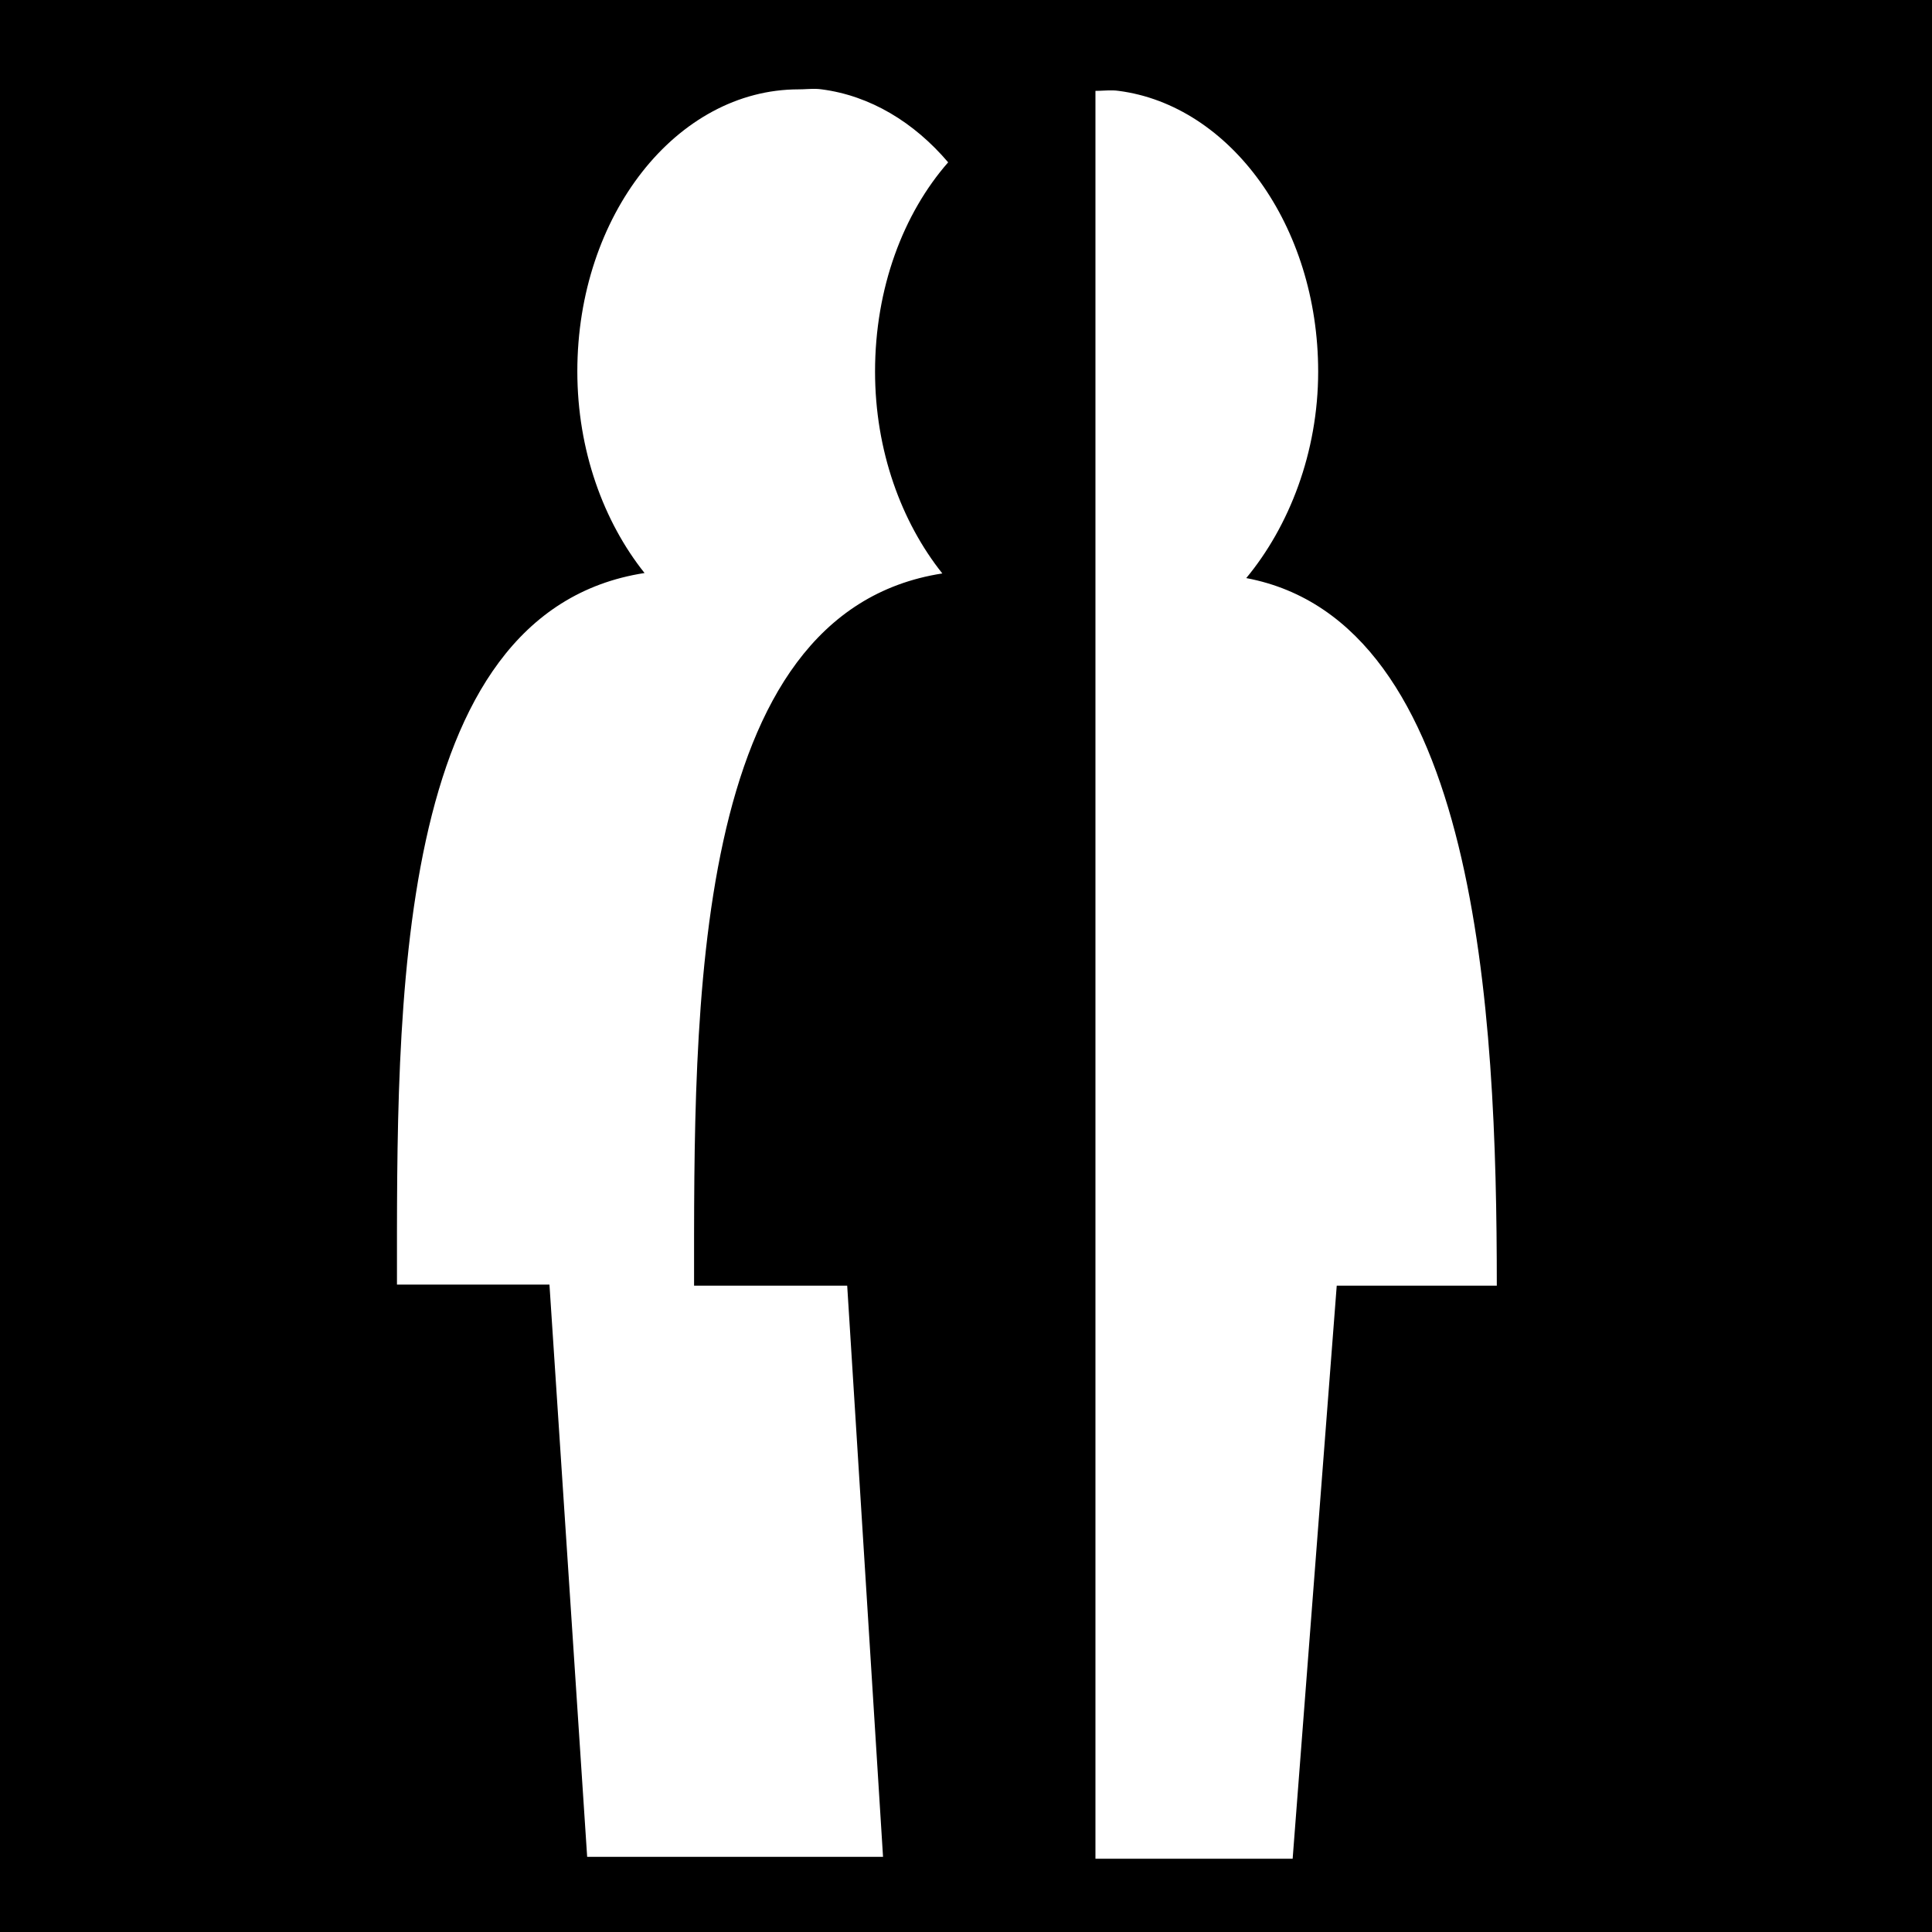
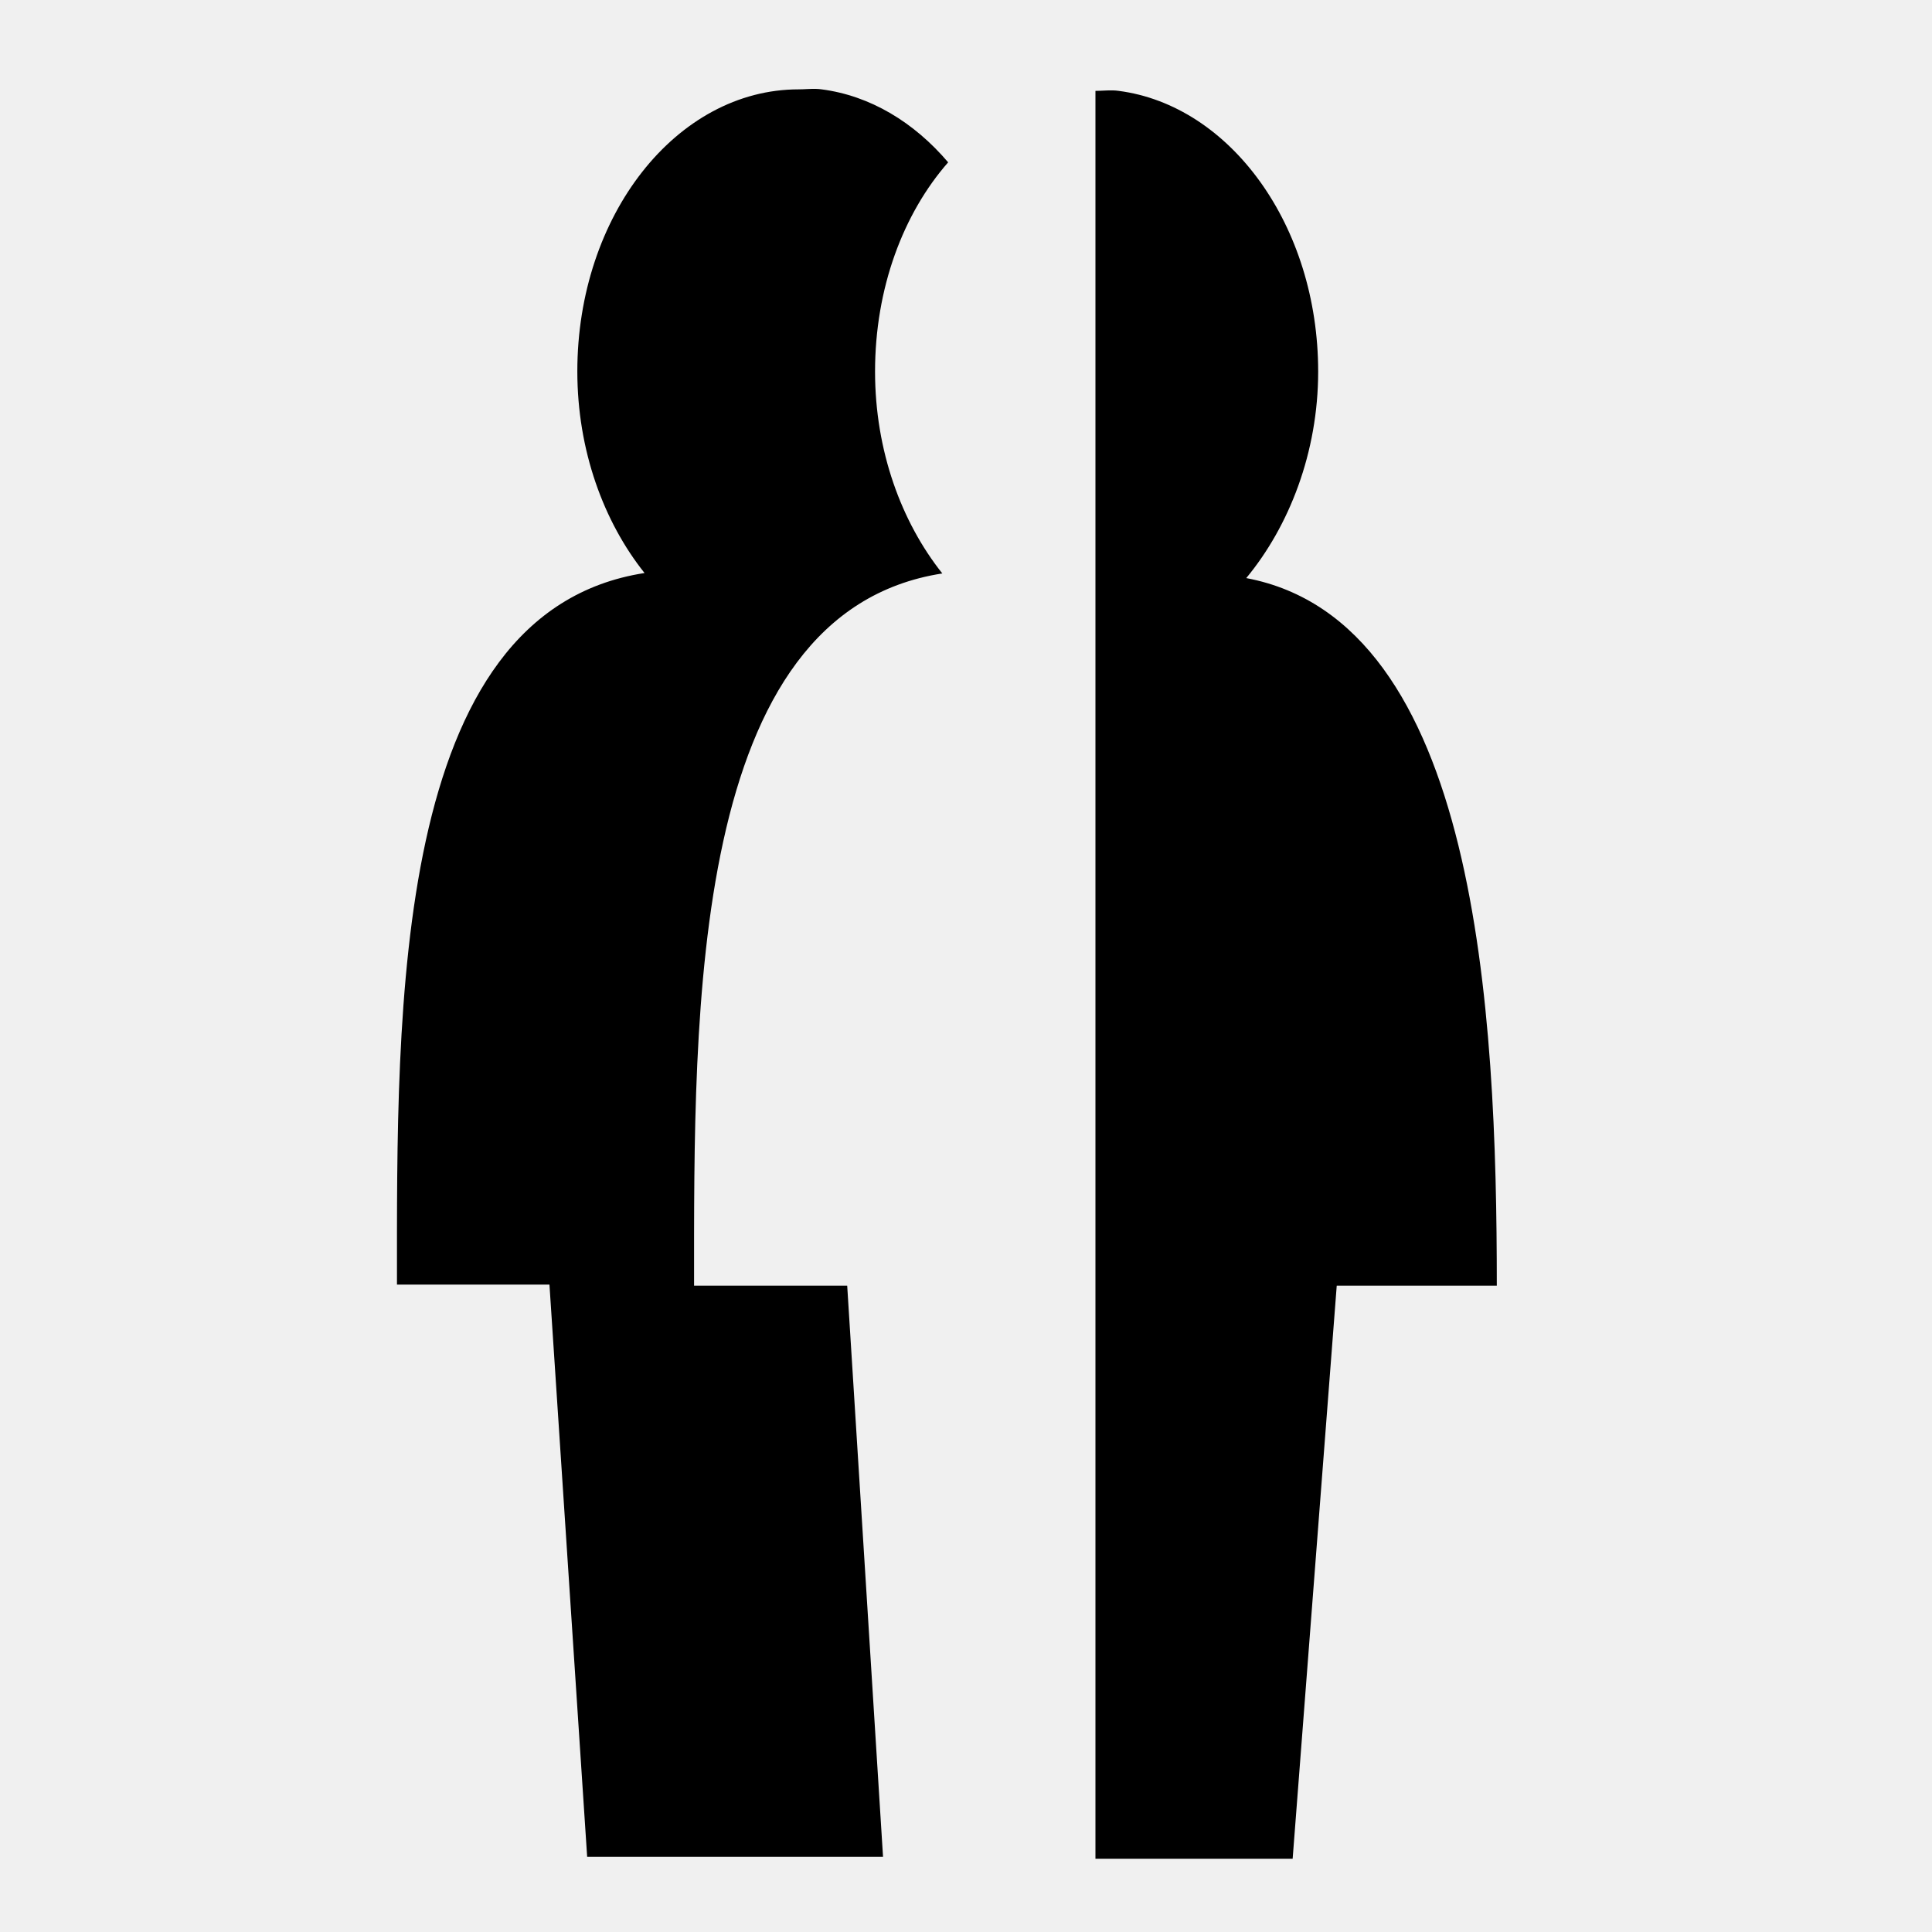
- <svg xmlns="http://www.w3.org/2000/svg" viewBox="0 0 512 512" style="height: 512px; width: 512px;">
-   <path d="M0 0h512v512H0z" fill="#000" fill-opacity="1" />
+ <svg xmlns="http://www.w3.org/2000/svg" viewBox="0 0 512 512">
  <g class="" transform="translate(0,0)" style="">
-     <path d="M216.242 23.555c-1.514-.042-3.074.125-4.588.125-32.333 0-58.656 33.378-58.656 74.736 0 20.942 6.97 39.84 17.813 53.44-67.073 10.403-65.61 115.718-65.61 188.576h40.41l9.992 151.642h78.41l-9.496-151.35h-40.58c0-72.856-1.285-178.355 65.79-188.755-10.842-13.602-17.83-32.55-17.83-53.49 0-22.137 7.473-41.88 19.374-55.46-9.035-10.623-20.667-17.67-33.532-19.34-.492-.075-.99-.11-1.496-.125zm78.703.402c-1.533-.04-3.126.125-4.64.125V492.59h52.26l11.683-151.865h42.422c0-72.654-5-175.973-66.402-187.526 11.328-13.665 19.06-33.248 19.06-54.72 0-38.777-23.35-70.56-52.875-74.398-.492-.074-.997-.11-1.508-.125z" fill="#fff" fill-opacity="1" />
+     <path d="M216.242 23.555c-1.514-.042-3.074.125-4.588.125-32.333 0-58.656 33.378-58.656 74.736 0 20.942 6.97 39.84 17.813 53.44-67.073 10.403-65.61 115.718-65.61 188.576h40.41l9.992 151.642h78.41l-9.496-151.35h-40.58c0-72.856-1.285-178.355 65.79-188.755-10.842-13.602-17.83-32.55-17.83-53.49 0-22.137 7.473-41.88 19.374-55.46-9.035-10.623-20.667-17.67-33.532-19.34-.492-.075-.99-.11-1.496-.125zm78.703.402c-1.533-.04-3.126.125-4.64.125V492.59h52.26l11.683-151.865h42.422c0-72.654-5-175.973-66.402-187.526 11.328-13.665 19.06-33.248 19.06-54.72 0-38.777-23.35-70.56-52.875-74.398-.492-.074-.997-.11-1.508-.125z" />
  </g>
</svg>
